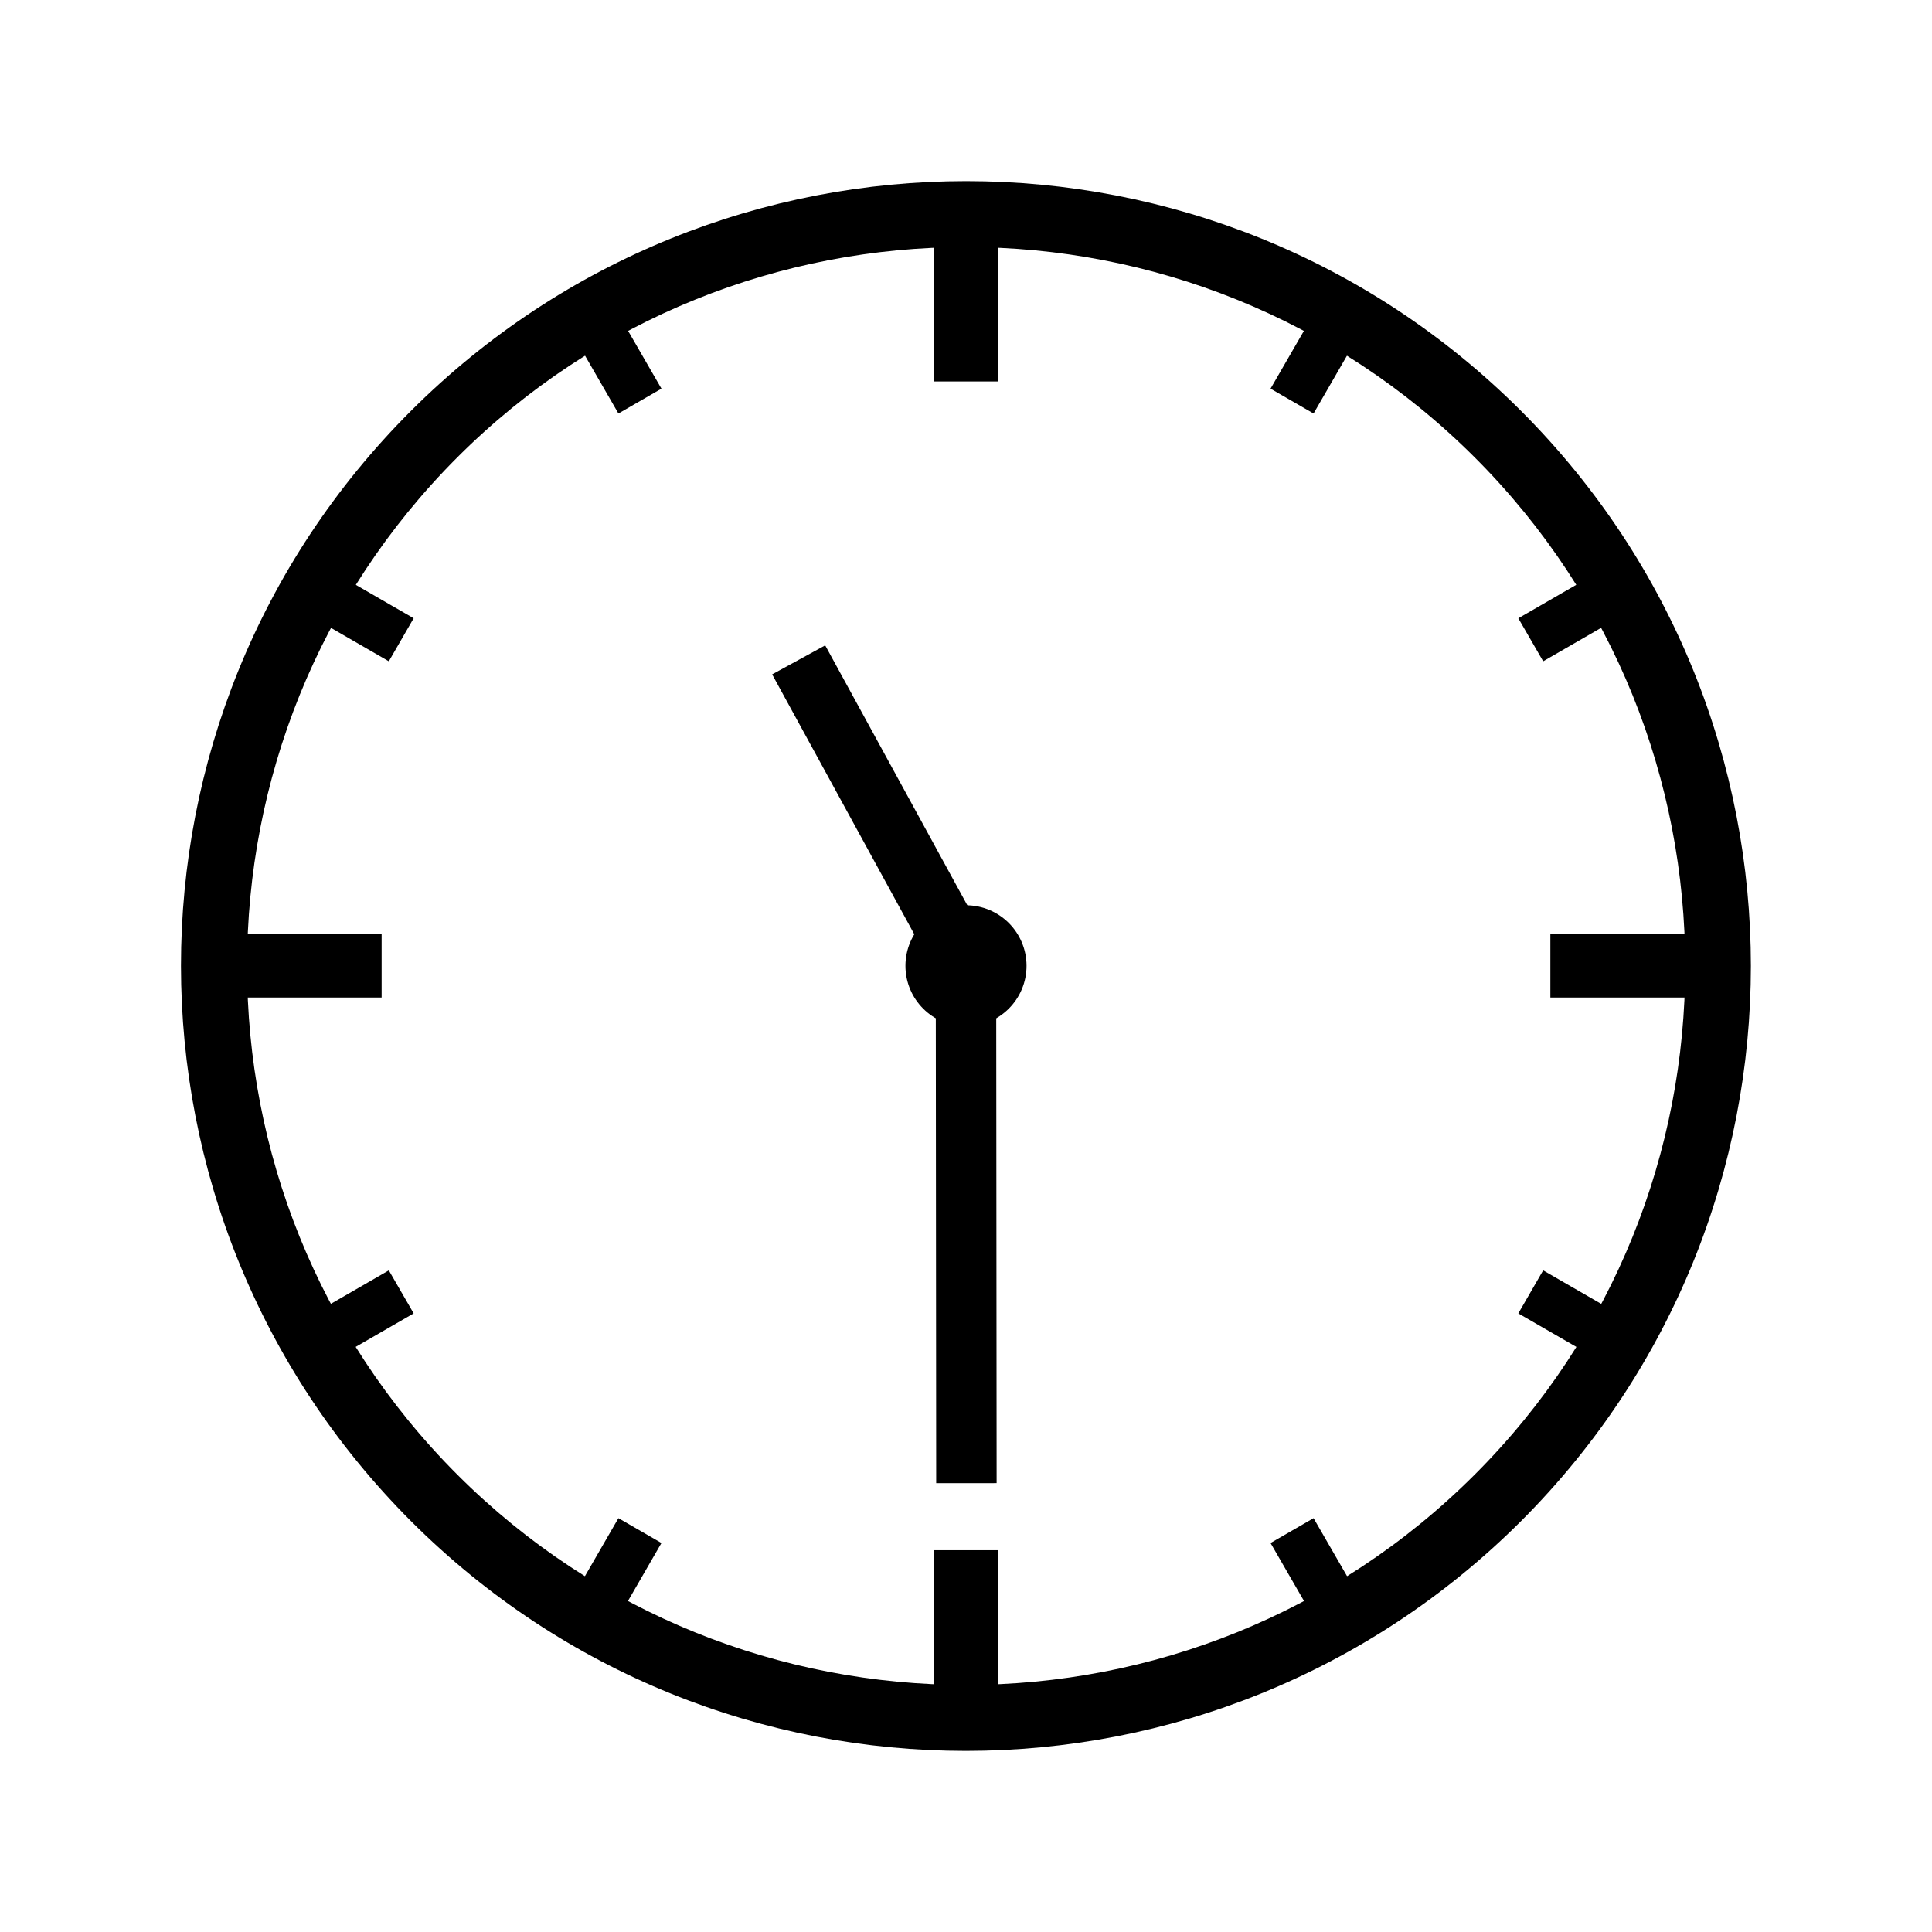
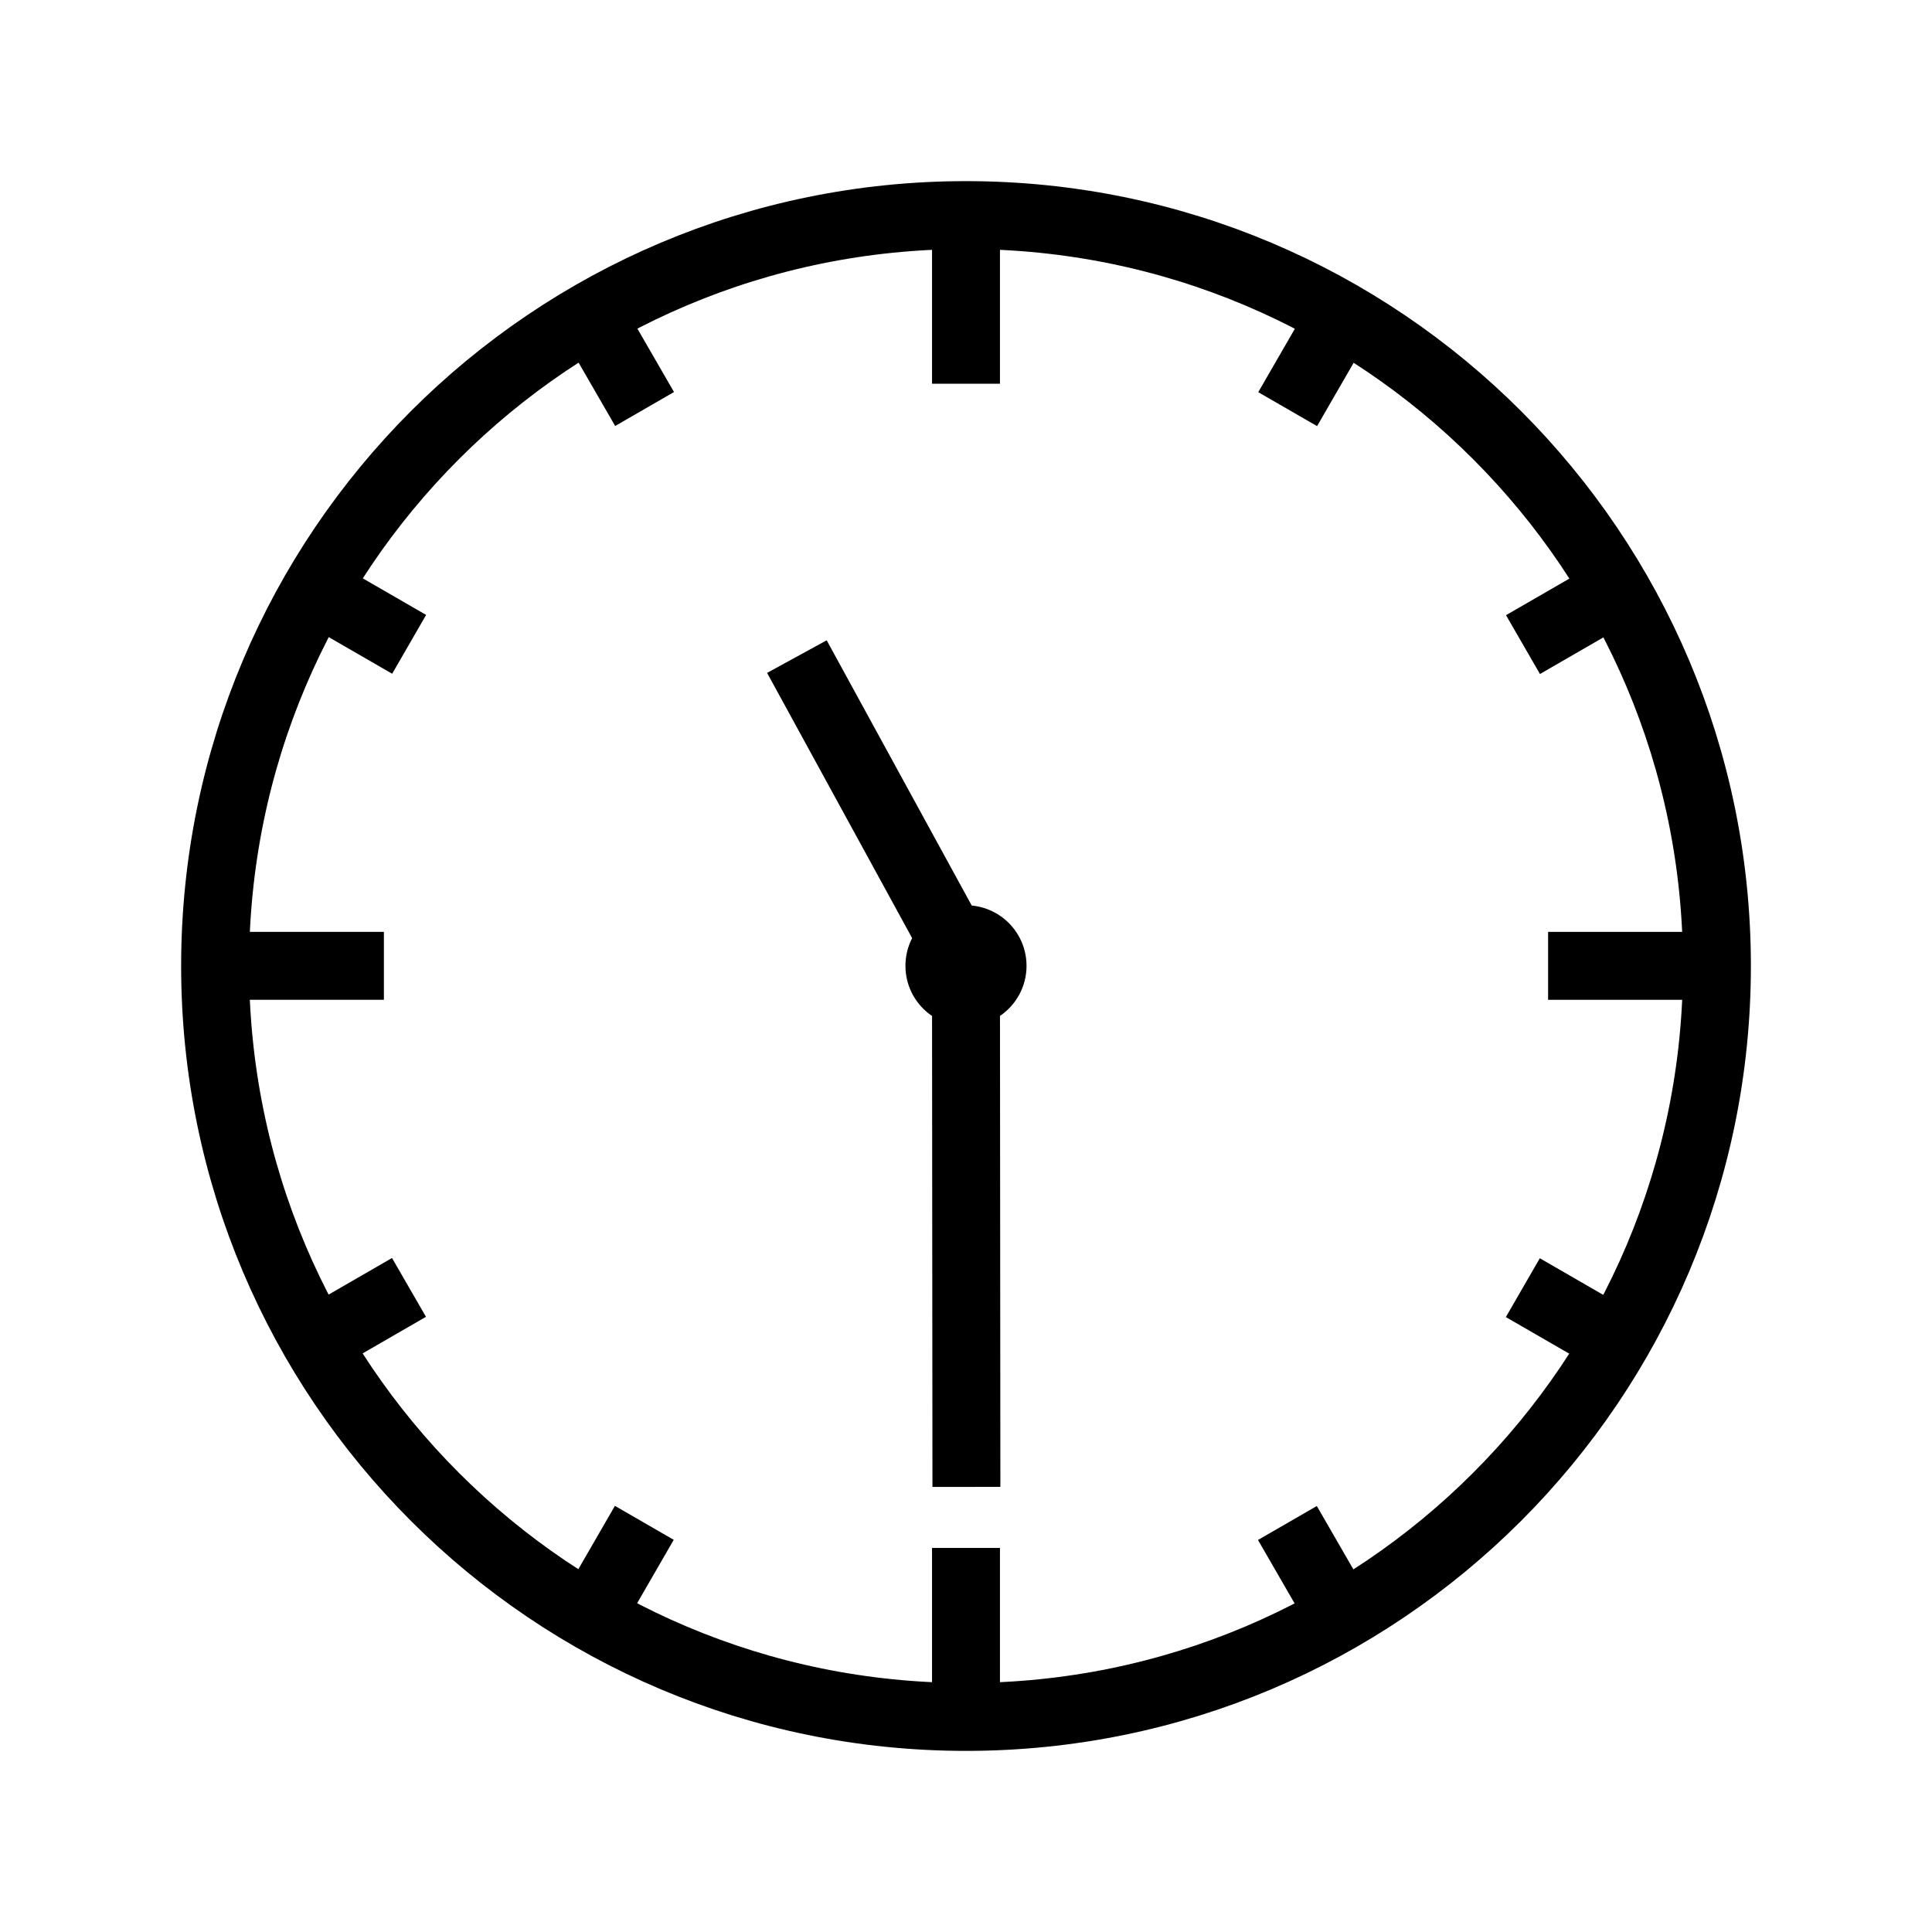
<svg xmlns="http://www.w3.org/2000/svg" viewBox="0 0 512 512" xml:space="preserve" version="1.1" id="svg32">
  <defs id="defs36" />
-   <path style="fill:#000000;stroke:#000000;stroke-width:16.799;stroke-linecap:square;stroke-dasharray:none;stroke-opacity:1;paint-order:markers fill stroke;stop-color:#000000" d="M 60.012,255.955 H 92.735" id="path2599" />
-   <g id="g30">
-     <path d="M403.1 108.9c-81.2-81.2-212.9-81.2-294.2 0s-81.2 212.9 0 294.2c81.2 81.2 212.9 81.2 294.2 0 81.2-81.2 81.2-213 0-294.2zm-12.3 281.9c-74.3 74.3-195.3 74.3-269.6 0-74.3-74.3-74.3-195.3 0-269.6s195.3-74.3 269.6 0c74.4 74.3 74.4 195.3 0 269.6z" id="path28" />
-   </g>
-   <path style="fill:#000000;stroke:#000000;stroke-width:16.799;stroke-linecap:square;stroke-dasharray:none;stroke-opacity:1;paint-order:markers fill stroke;stop-color:#000000" d="M 256,59.969 V 92.692" id="path319" />
-   <path style="fill:#000000;stroke:#000000;stroke-width:13.168;stroke-linecap:square;stroke-dasharray:none;stroke-opacity:1;paint-order:markers fill stroke;stop-color:#000000" d="m 83.222,355.707 17.41,-10.052" id="path1771" />
-   <path style="fill:#000000;stroke:#000000;stroke-width:16.015;stroke-linecap:square;stroke-dasharray:none;stroke-opacity:1;paint-order:markers fill stroke;stop-color:#000000" d="m 255.994,255.951 0.108,129.093" id="path1777" />
-   <path style="fill:#000000;stroke:#000000;stroke-width:16.02;stroke-linecap:square;stroke-dasharray:none;stroke-opacity:1;paint-order:markers fill stroke;stop-color:#000000" d="M 255.997,255.954 215.5,181.9" id="path1779" />
+   <circle style="fill:none;fill-opacity:1;stroke:#000000;stroke-width:18;stroke-dasharray:none;stroke-opacity:1;paint-order:markers fill stroke;stop-color:#000000" id="path13322" cx="256.003" cy="256.002" r="199" />
+   <path style="fill:#000000;stroke:#000000;stroke-width:18;stroke-linecap:square;stroke-dasharray:none;stroke-opacity:1;paint-order:markers fill stroke;stop-color:#000000" d="M 60.012,255.955 H 92.735" id="path2599" />
+   <path style="fill:#000000;stroke:#000000;stroke-width:18;stroke-linecap:square;stroke-dasharray:none;stroke-opacity:1;paint-order:markers fill stroke;stop-color:#000000" d="M 256,59.969 V 92.692" id="path319" />
+   <path style="fill:#000000;stroke:#000000;stroke-width:18;stroke-linecap:square;stroke-dasharray:none;stroke-opacity:1;paint-order:markers fill stroke;stop-color:#000000" d="m 255.994,255.951 0.108,129.093" id="path1777" />
+   <path style="fill:#000000;stroke:#000000;stroke-width:18;stroke-linecap:square;stroke-dasharray:none;stroke-opacity:1;paint-order:markers fill stroke;stop-color:#000000" d="M 255.997,255.954 215.5,181.9" id="path1779" />
  <circle style="fill:#000000;stroke:none;stroke-width:22.571;stroke-linecap:square;stroke-dasharray:none;stroke-opacity:1;paint-order:markers fill stroke;stop-color:#000000" id="path1833" cx="255.997" cy="255.954" r="16.044" />
-   <path style="fill:#000000;stroke:#000000;stroke-width:16.799;stroke-linecap:square;stroke-dasharray:none;stroke-opacity:1;paint-order:markers fill stroke;stop-color:#000000" d="M 451.986,255.957 H 419.262" id="path2595" />
-   <path style="fill:#000000;stroke:#000000;stroke-width:16.799;stroke-linecap:square;stroke-dasharray:none;stroke-opacity:1;paint-order:markers fill stroke;stop-color:#000000" d="M 255.998,451.943 V 419.22" id="path2597" />
-   <path style="fill:#000000;stroke:#000000;stroke-width:13.168;stroke-linecap:square;stroke-dasharray:none;stroke-opacity:1;paint-order:markers fill stroke;stop-color:#000000" d="M 156.245,428.731 166.297,411.322" id="path3357" />
-   <path style="fill:#000000;stroke:#000000;stroke-width:13.168;stroke-linecap:square;stroke-dasharray:none;stroke-opacity:1;paint-order:markers fill stroke;stop-color:#000000" d="m 355.75,428.733 -10.052,-17.41" id="path3359" />
-   <path style="fill:#000000;stroke:#000000;stroke-width:13.168;stroke-linecap:square;stroke-dasharray:none;stroke-opacity:1;paint-order:markers fill stroke;stop-color:#000000" d="m 428.774,355.709 -17.41,-10.052" id="path3361" />
-   <path style="fill:#000000;stroke:#000000;stroke-width:13.168;stroke-linecap:square;stroke-dasharray:none;stroke-opacity:1;paint-order:markers fill stroke;stop-color:#000000" d="m 428.775,156.205 -17.41,10.052" id="path3363" />
-   <path style="fill:#000000;stroke:#000000;stroke-width:13.168;stroke-linecap:square;stroke-dasharray:none;stroke-opacity:1;paint-order:markers fill stroke;stop-color:#000000" d="M 355.752,83.18 345.7,100.59" id="path3365" />
-   <path style="fill:#000000;stroke:#000000;stroke-width:13.168;stroke-linecap:square;stroke-dasharray:none;stroke-opacity:1;paint-order:markers fill stroke;stop-color:#000000" d="m 156.247,83.179 10.052,17.41" id="path3367" />
-   <path style="fill:#000000;stroke:#000000;stroke-width:13.168;stroke-linecap:square;stroke-dasharray:none;stroke-opacity:1;paint-order:markers fill stroke;stop-color:#000000" d="m 83.223,156.202 17.41,10.052" id="path3369" />
+   <path style="fill:#000000;stroke:#000000;stroke-width:18;stroke-linecap:square;stroke-dasharray:none;stroke-opacity:1;paint-order:markers fill stroke;stop-color:#000000" d="M 451.986,255.957 H 419.262" id="path2595" />
+   <path style="fill:#000000;stroke:#000000;stroke-width:18;stroke-linecap:square;stroke-dasharray:none;stroke-opacity:1;paint-order:markers fill stroke;stop-color:#000000" d="M 255.998,451.943 V 419.22" id="path2597" />
+   <path style="fill:#000000;stroke:#000000;stroke-width:18;stroke-linecap:square;stroke-dasharray:none;stroke-opacity:1;paint-order:markers fill stroke;stop-color:#000000" d="m 90.944,160.66 9.689,5.594" id="path3369" />
+   <path style="fill:#000000;stroke:#000000;stroke-width:18;stroke-linecap:square;stroke-dasharray:none;stroke-opacity:1;paint-order:markers fill stroke;stop-color:#000000" d="m 160.727,90.907 5.594,9.689" id="path7559" />
+   <path style="fill:#000000;stroke:#000000;stroke-width:18;stroke-linecap:square;stroke-dasharray:none;stroke-opacity:1;paint-order:markers fill stroke;stop-color:#000000" d="m 351.337,90.946 -5.594,9.689" id="path7561" />
+   <path style="fill:#000000;stroke:#000000;stroke-width:18;stroke-linecap:square;stroke-dasharray:none;stroke-opacity:1;paint-order:markers fill stroke;stop-color:#000000" d="m 421.09,160.729 -9.689,5.594" id="path7563" />
+   <path style="fill:#000000;stroke:#000000;stroke-width:18;stroke-linecap:square;stroke-dasharray:none;stroke-opacity:1;paint-order:markers fill stroke;stop-color:#000000" d="m 421.051,351.34 -9.689,-5.594" id="path7565" />
+   <path style="fill:#000000;stroke:#000000;stroke-width:18;stroke-linecap:square;stroke-dasharray:none;stroke-opacity:1;paint-order:markers fill stroke;stop-color:#000000" d="m 351.268,421.093 -5.594,-9.689" id="path7567" />
+   <path style="fill:#000000;stroke:#000000;stroke-width:18;stroke-linecap:square;stroke-dasharray:none;stroke-opacity:1;paint-order:markers fill stroke;stop-color:#000000" d="m 160.657,421.053 5.594,-9.689" id="path7569" />
+   <path style="fill:#000000;stroke:#000000;stroke-width:18;stroke-linecap:square;stroke-dasharray:none;stroke-opacity:1;paint-order:markers fill stroke;stop-color:#000000" d="m 90.904,351.27 9.689,-5.594" id="path7571" />
</svg>
